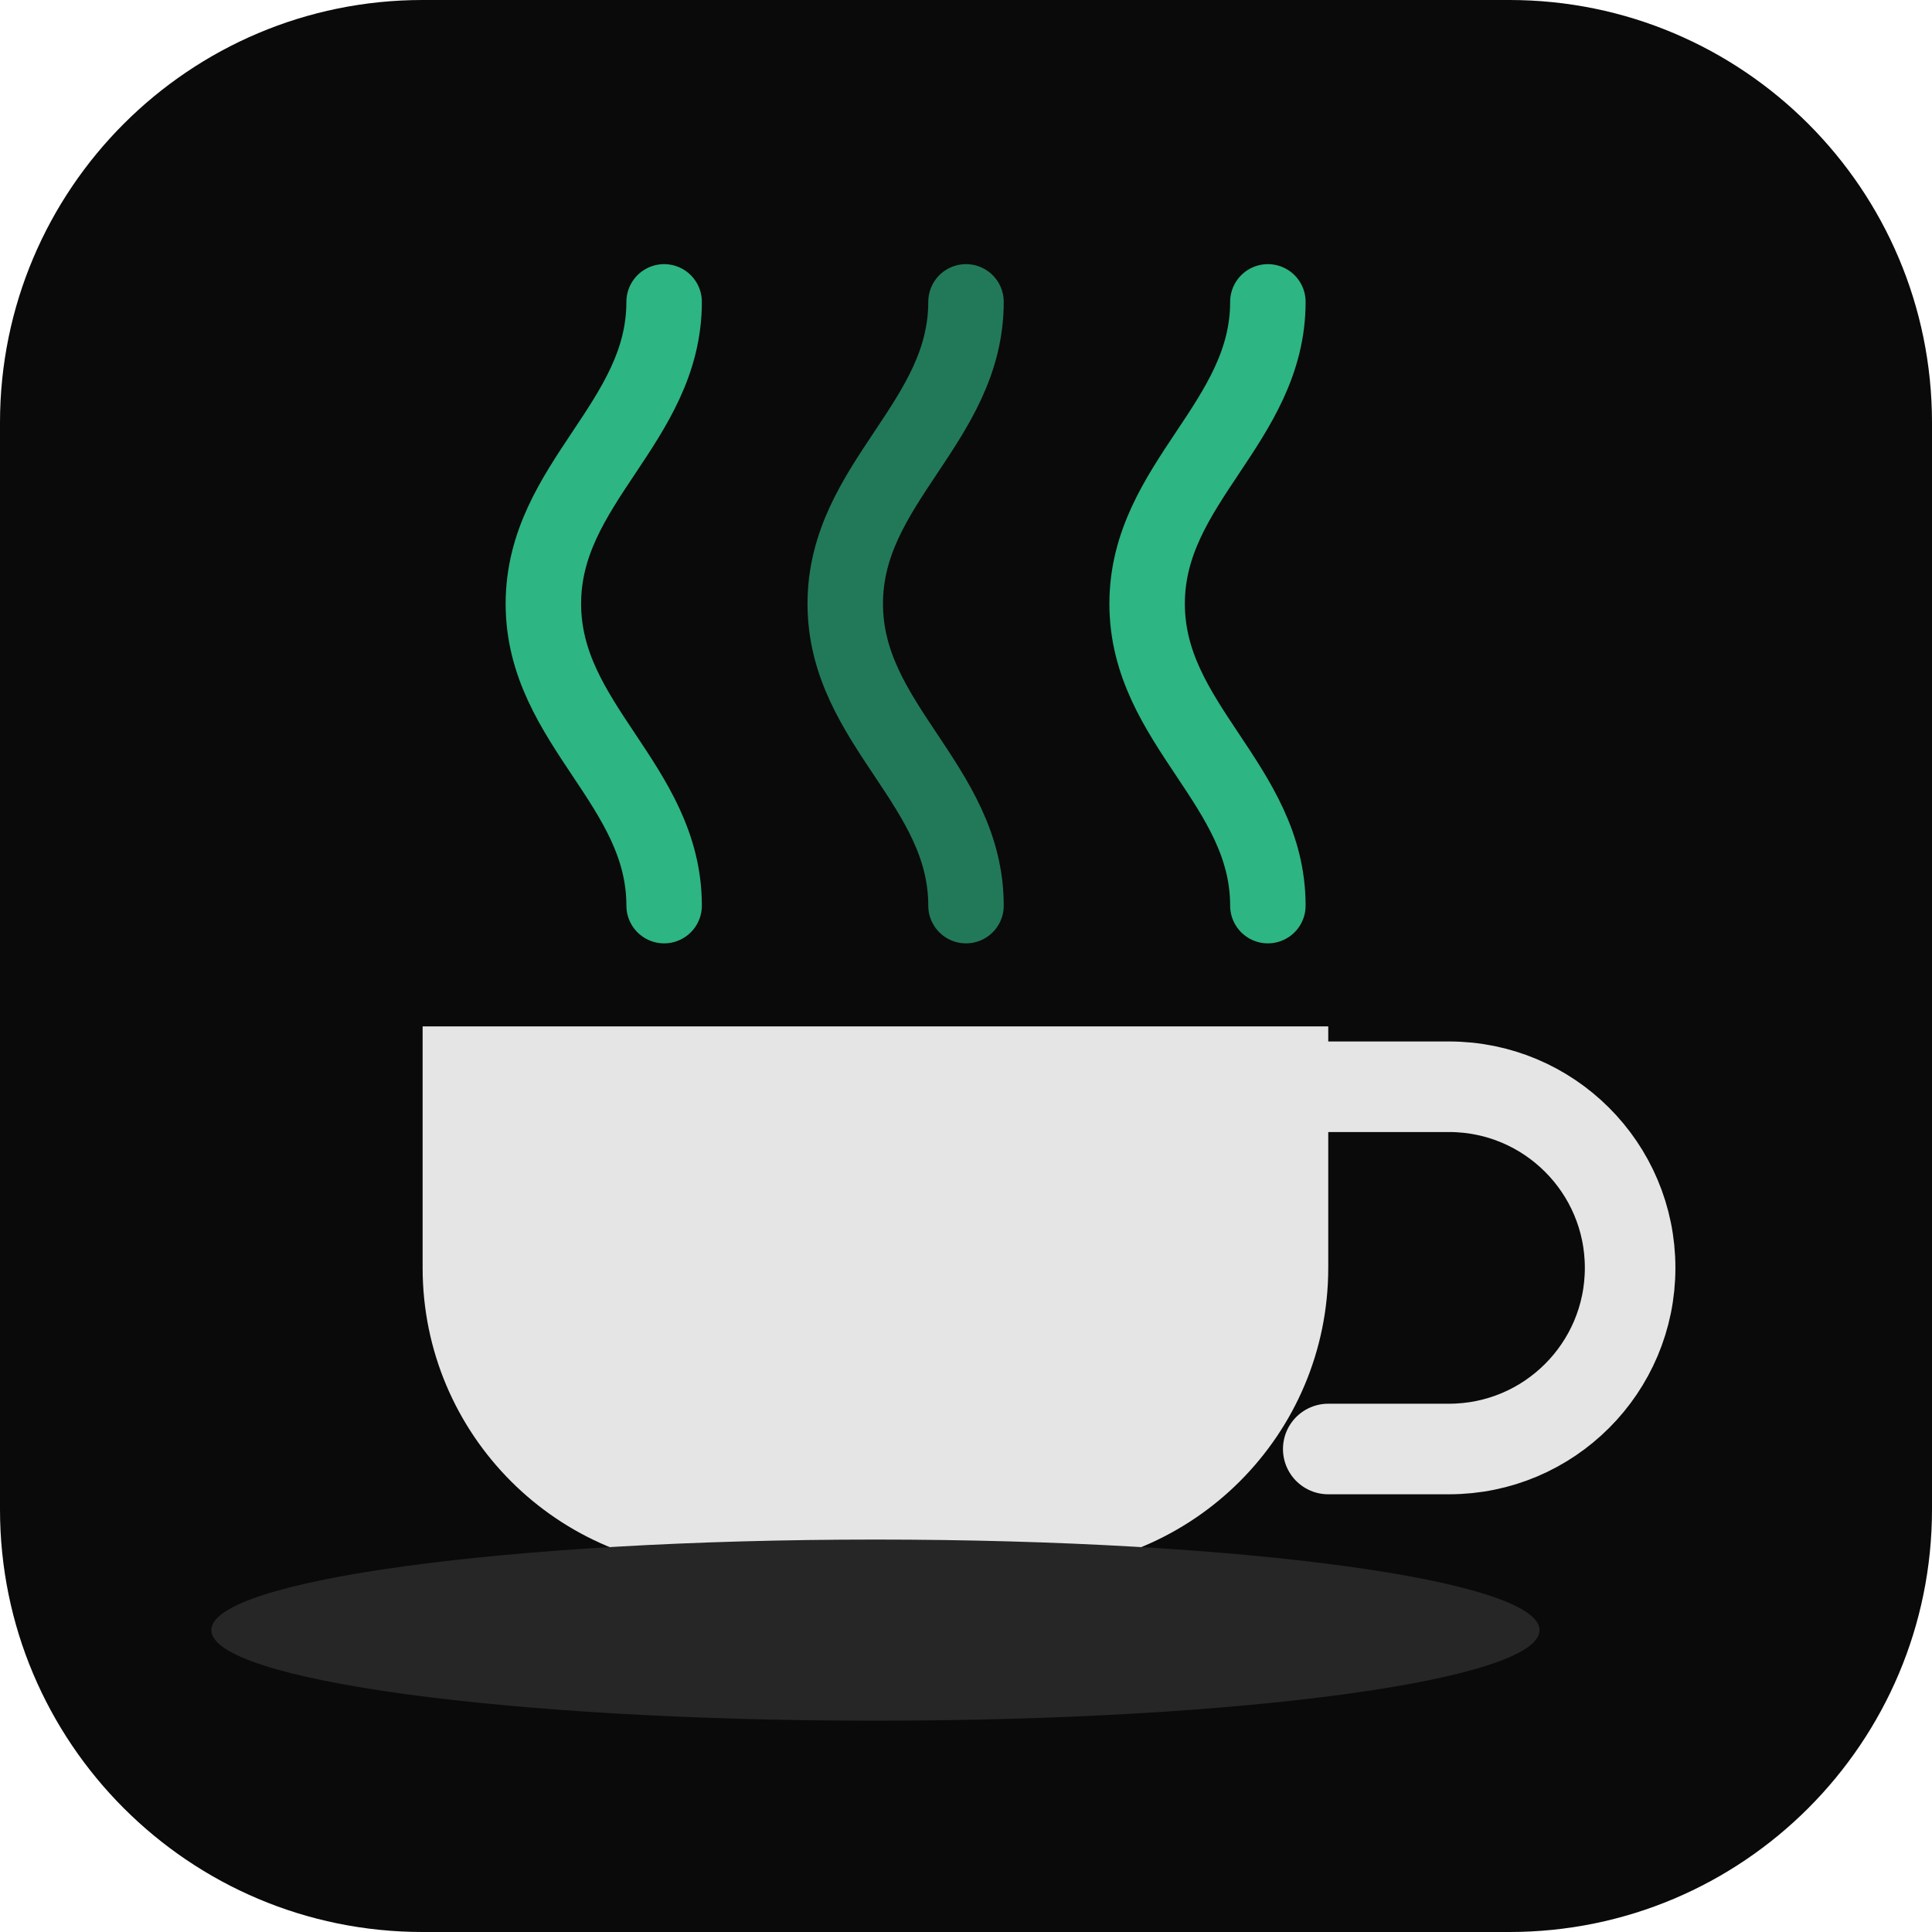
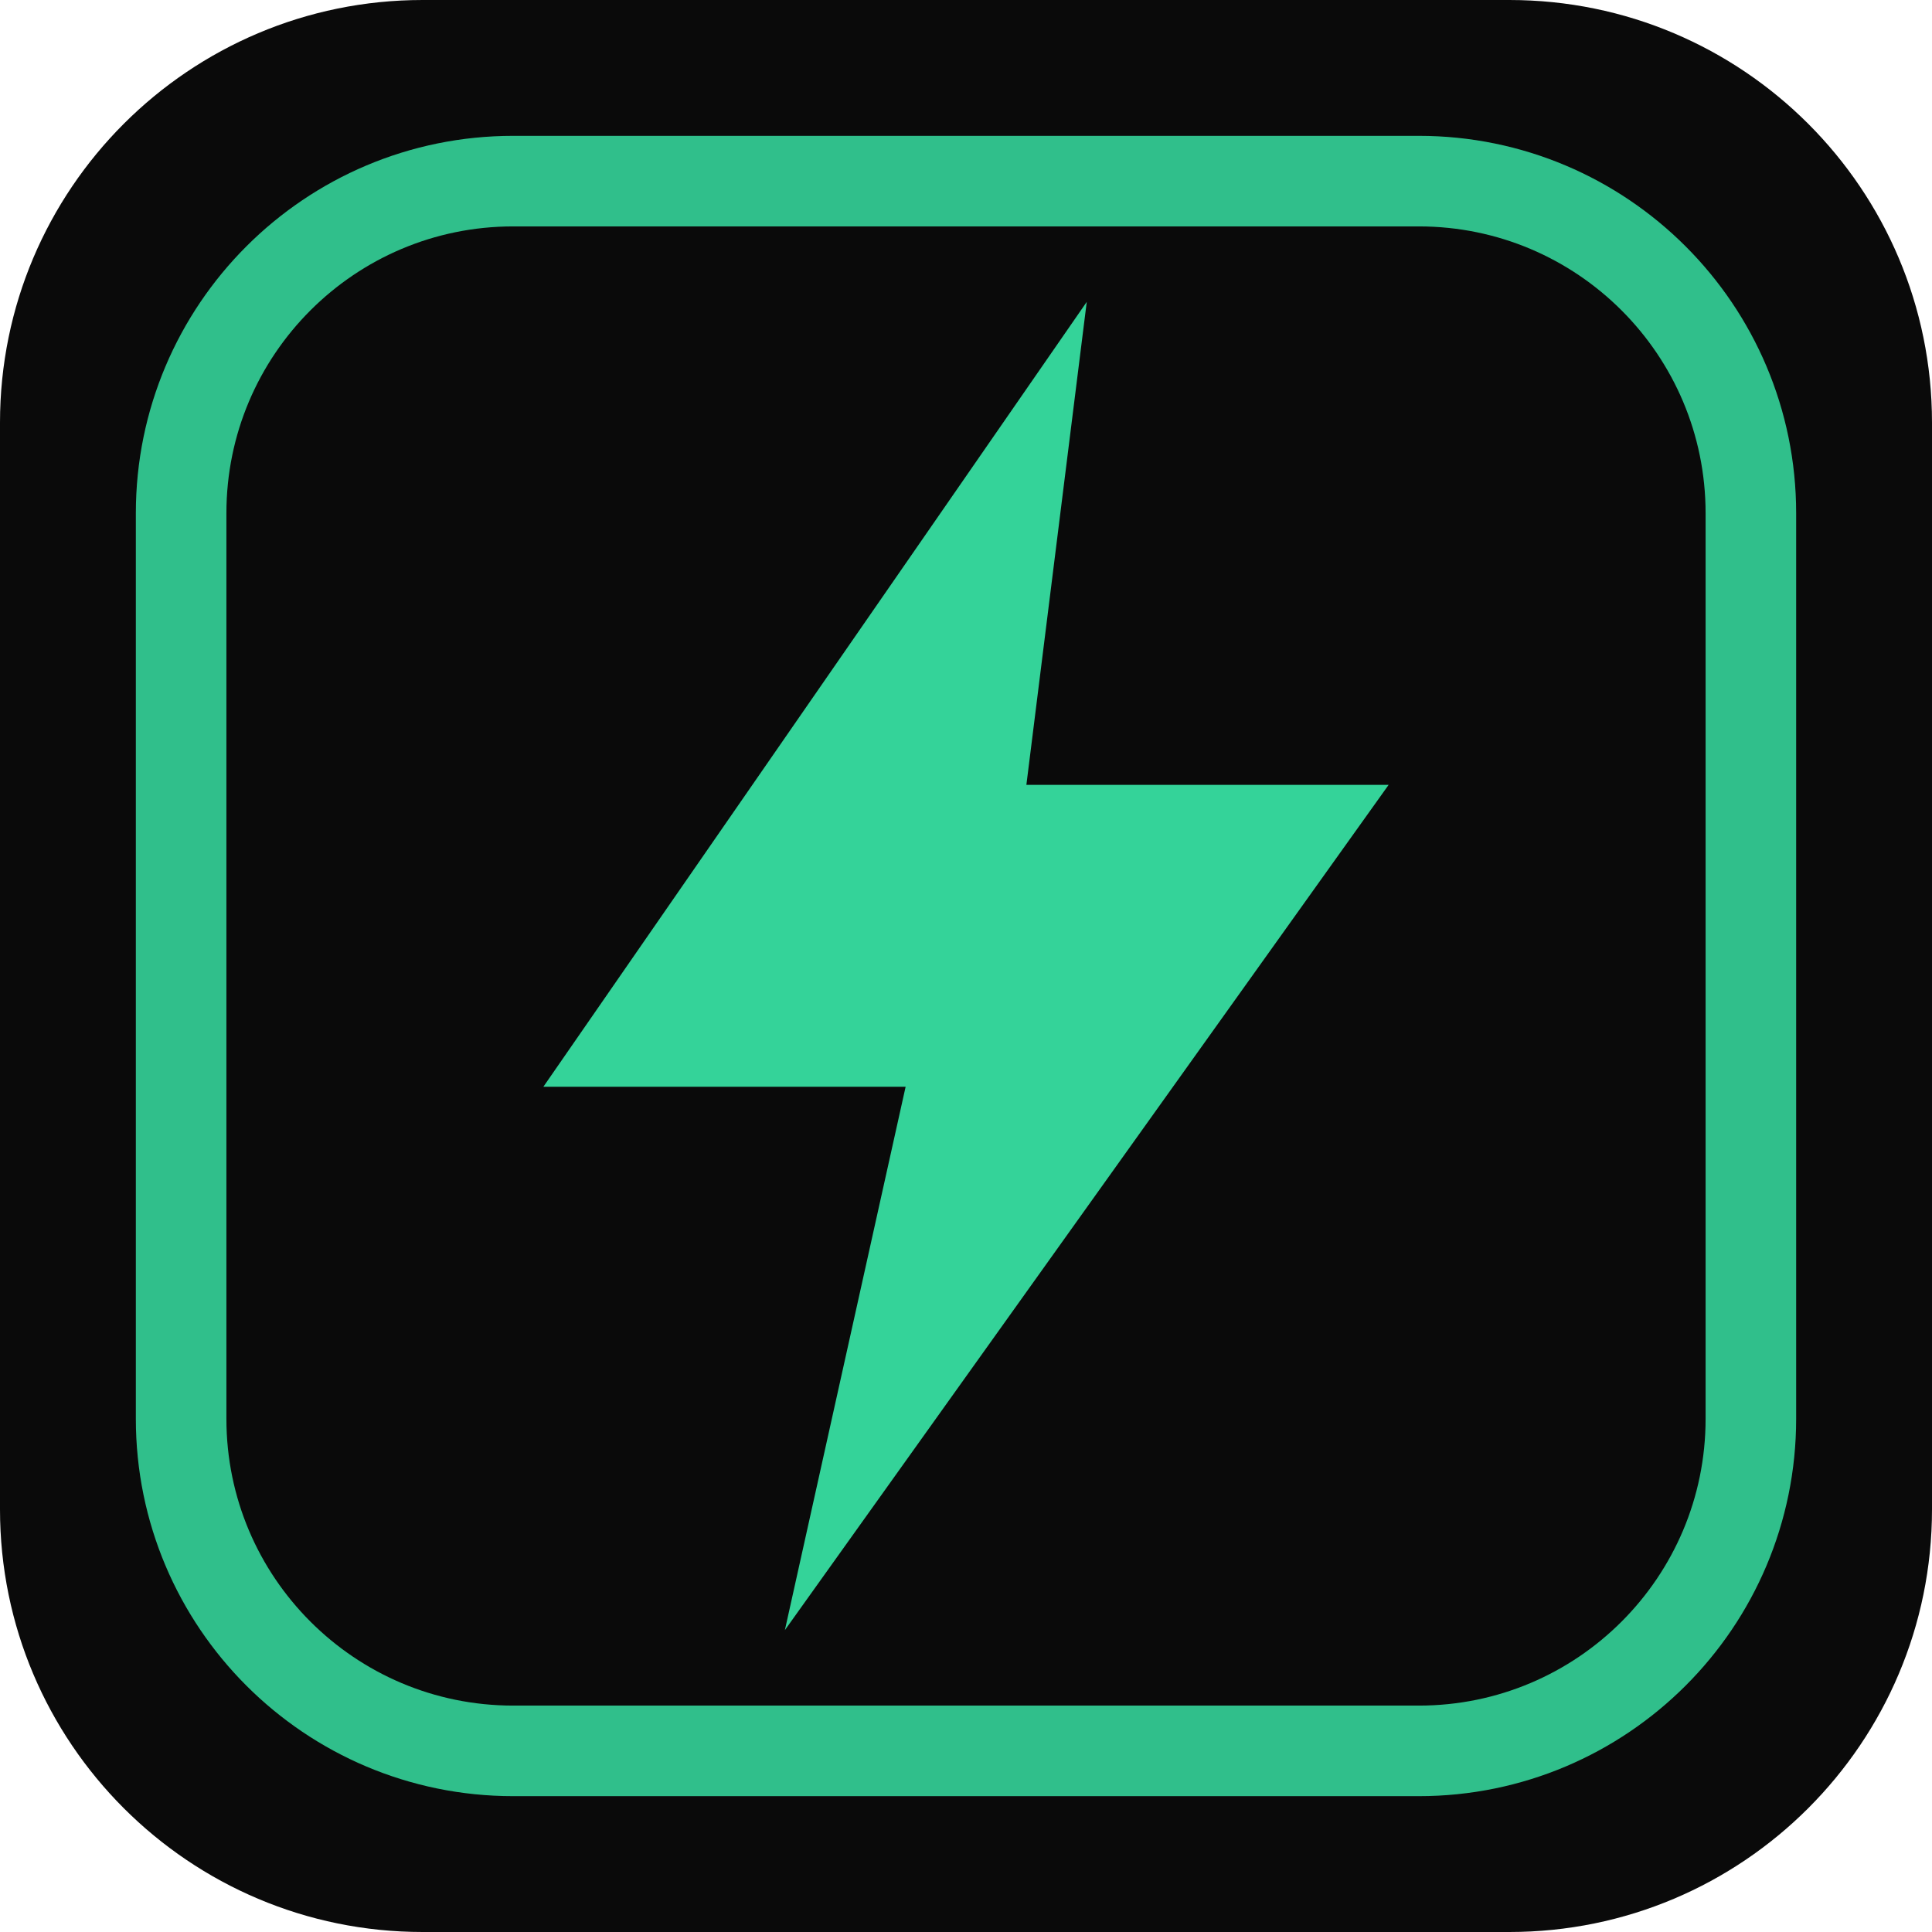
<svg xmlns="http://www.w3.org/2000/svg" viewBox="0 0 64 64">
  <rect width="64" height="64" rx="14" fill="#0a0a0a" />
-   <path d="M22 10c0 4-4 6-4 10s4 6 4 10" stroke="#34d399" stroke-width="2.5" stroke-linecap="round" fill="none" opacity="0.85" />
-   <path d="M32 10c0 4-4 6-4 10s4 6 4 10" stroke="#34d399" stroke-width="2.5" stroke-linecap="round" fill="none" opacity="0.55" />
-   <path d="M42 10c0 4-4 6-4 10s4 6 4 10" stroke="#34d399" stroke-width="2.5" stroke-linecap="round" fill="none" opacity="0.85" />
-   <path d="M14 34h30v8a10 10 0 0 1-10 10H24a10 10 0 0 1-10-10v-8z" fill="#e5e5e5" />
-   <path d="M44 36h4a6 6 0 0 1 0 12h-4" stroke="#e5e5e5" stroke-width="3" fill="none" stroke-linecap="round" />
-   <ellipse cx="29" cy="54" rx="22" ry="3" fill="#262626" />
+   <rect x="6" y="6" width="52" height="52" rx="11" fill="none" stroke="#34d399" stroke-width="3" opacity="0.9" />
+   <path d="M36 10 L18 36 H30 L26 54 L46 26 H34 Z" fill="#34d399" />
</svg>
